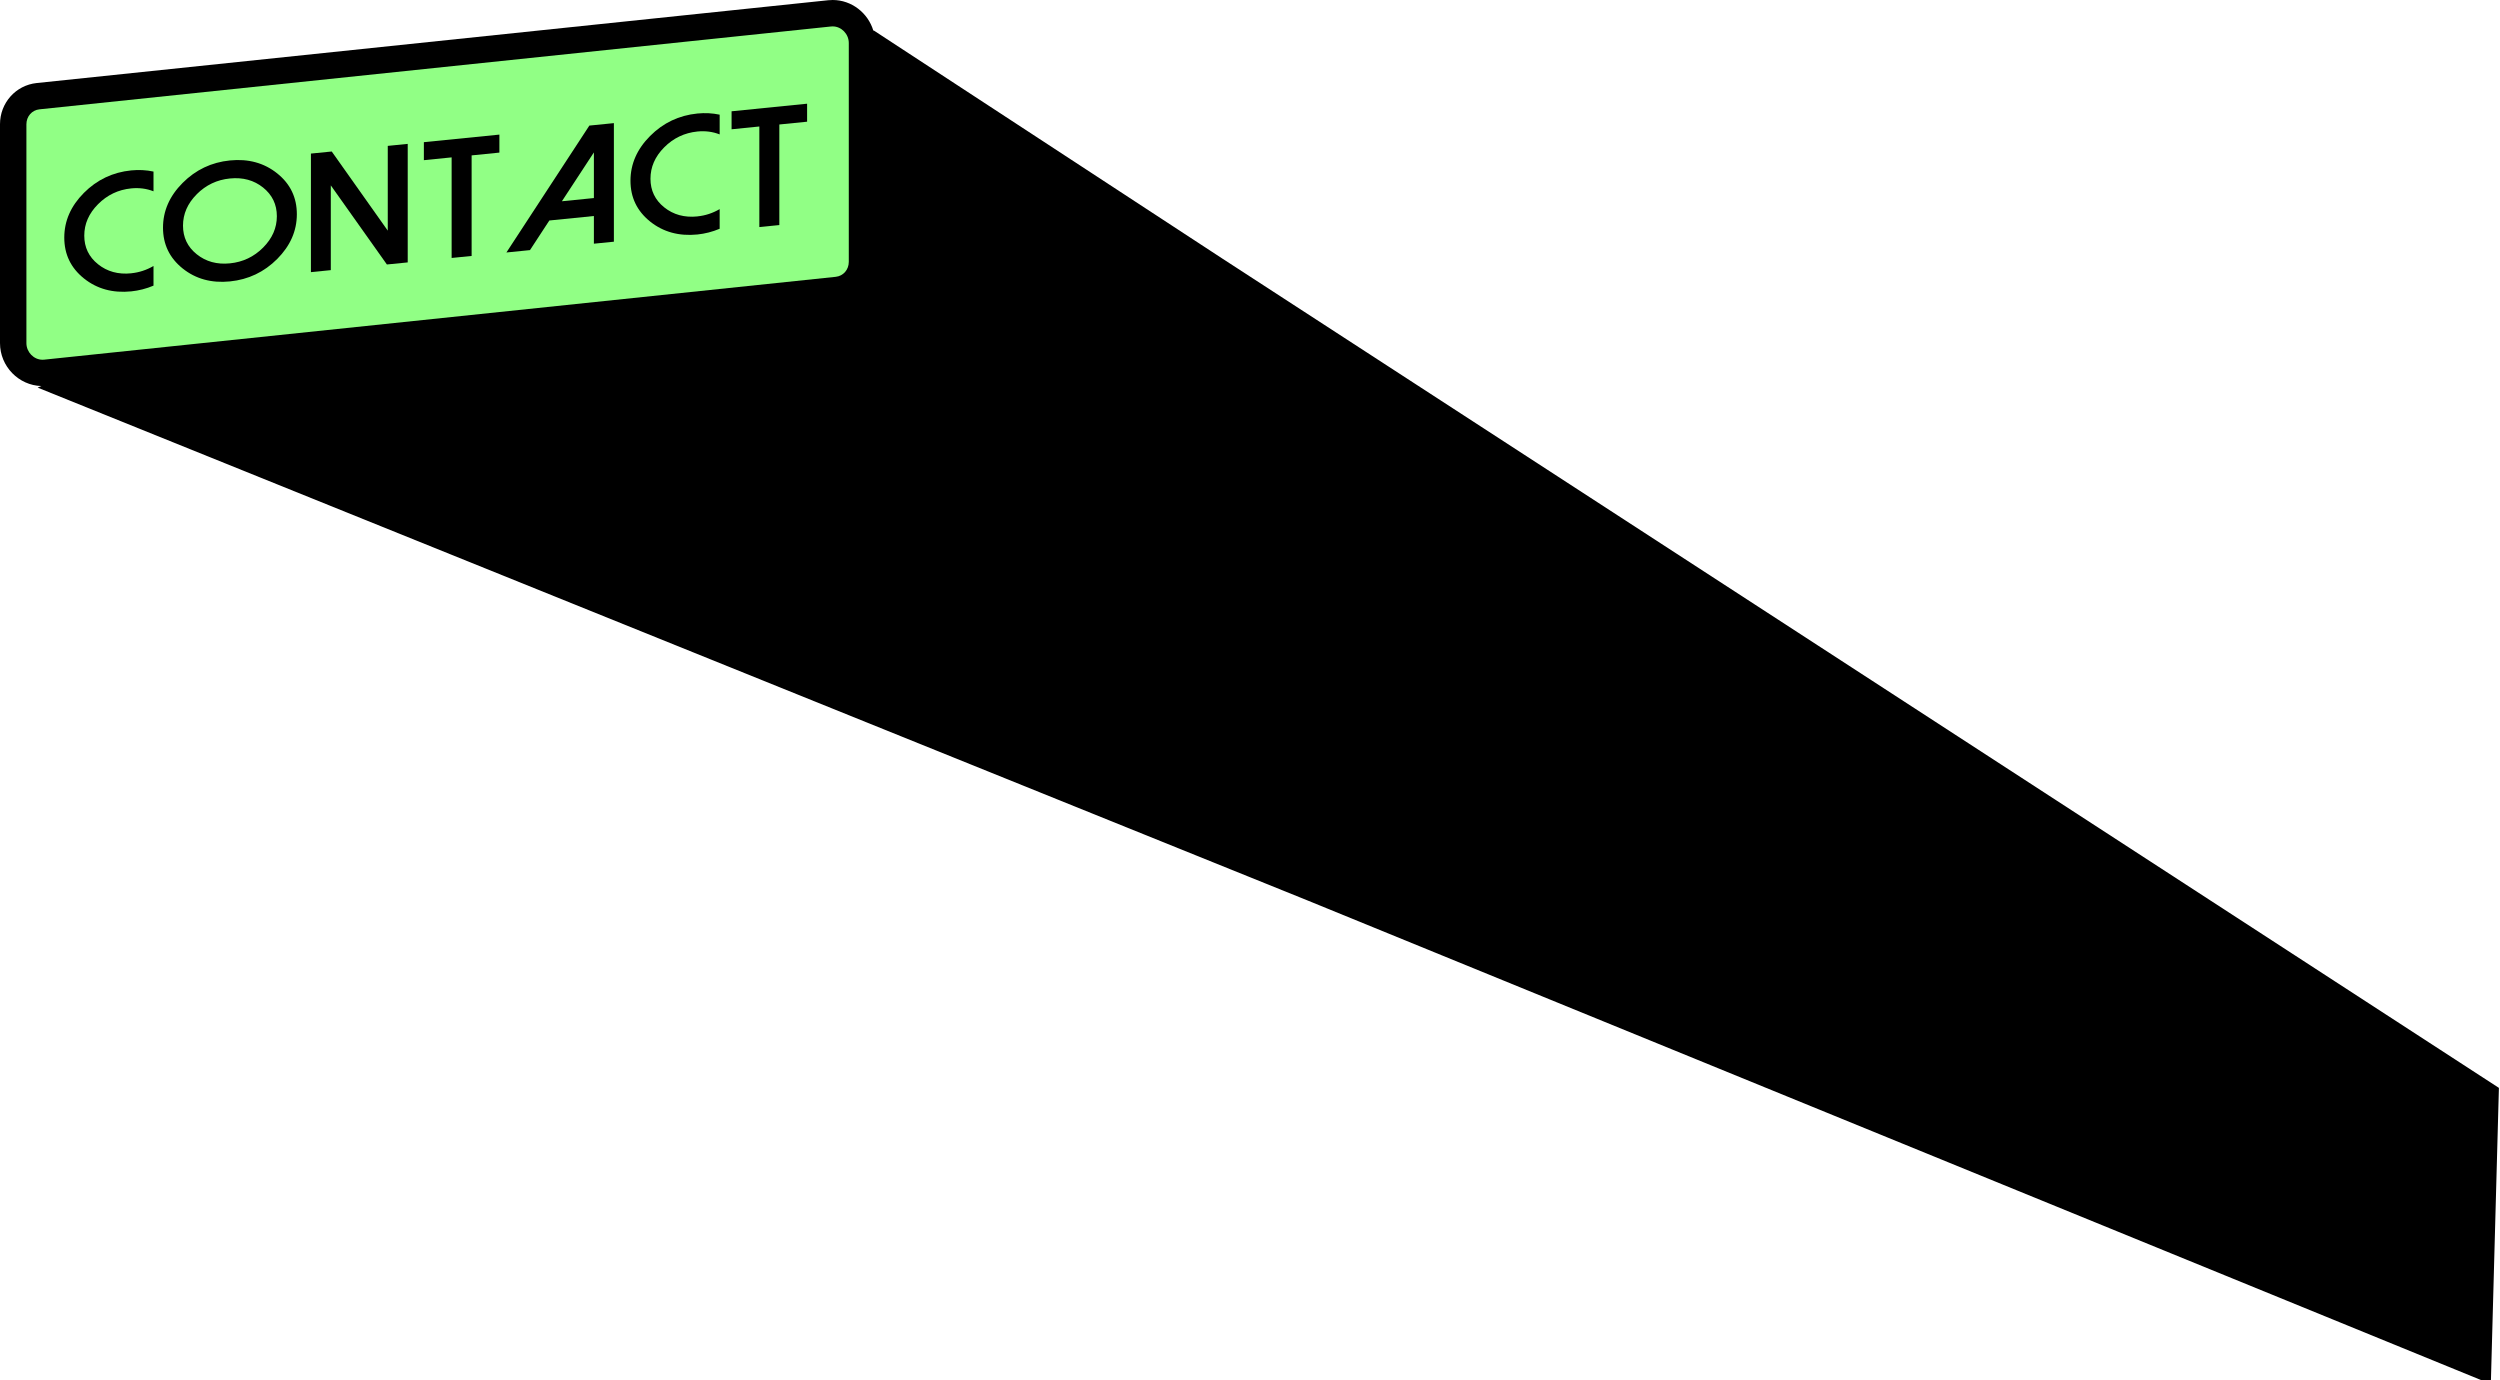
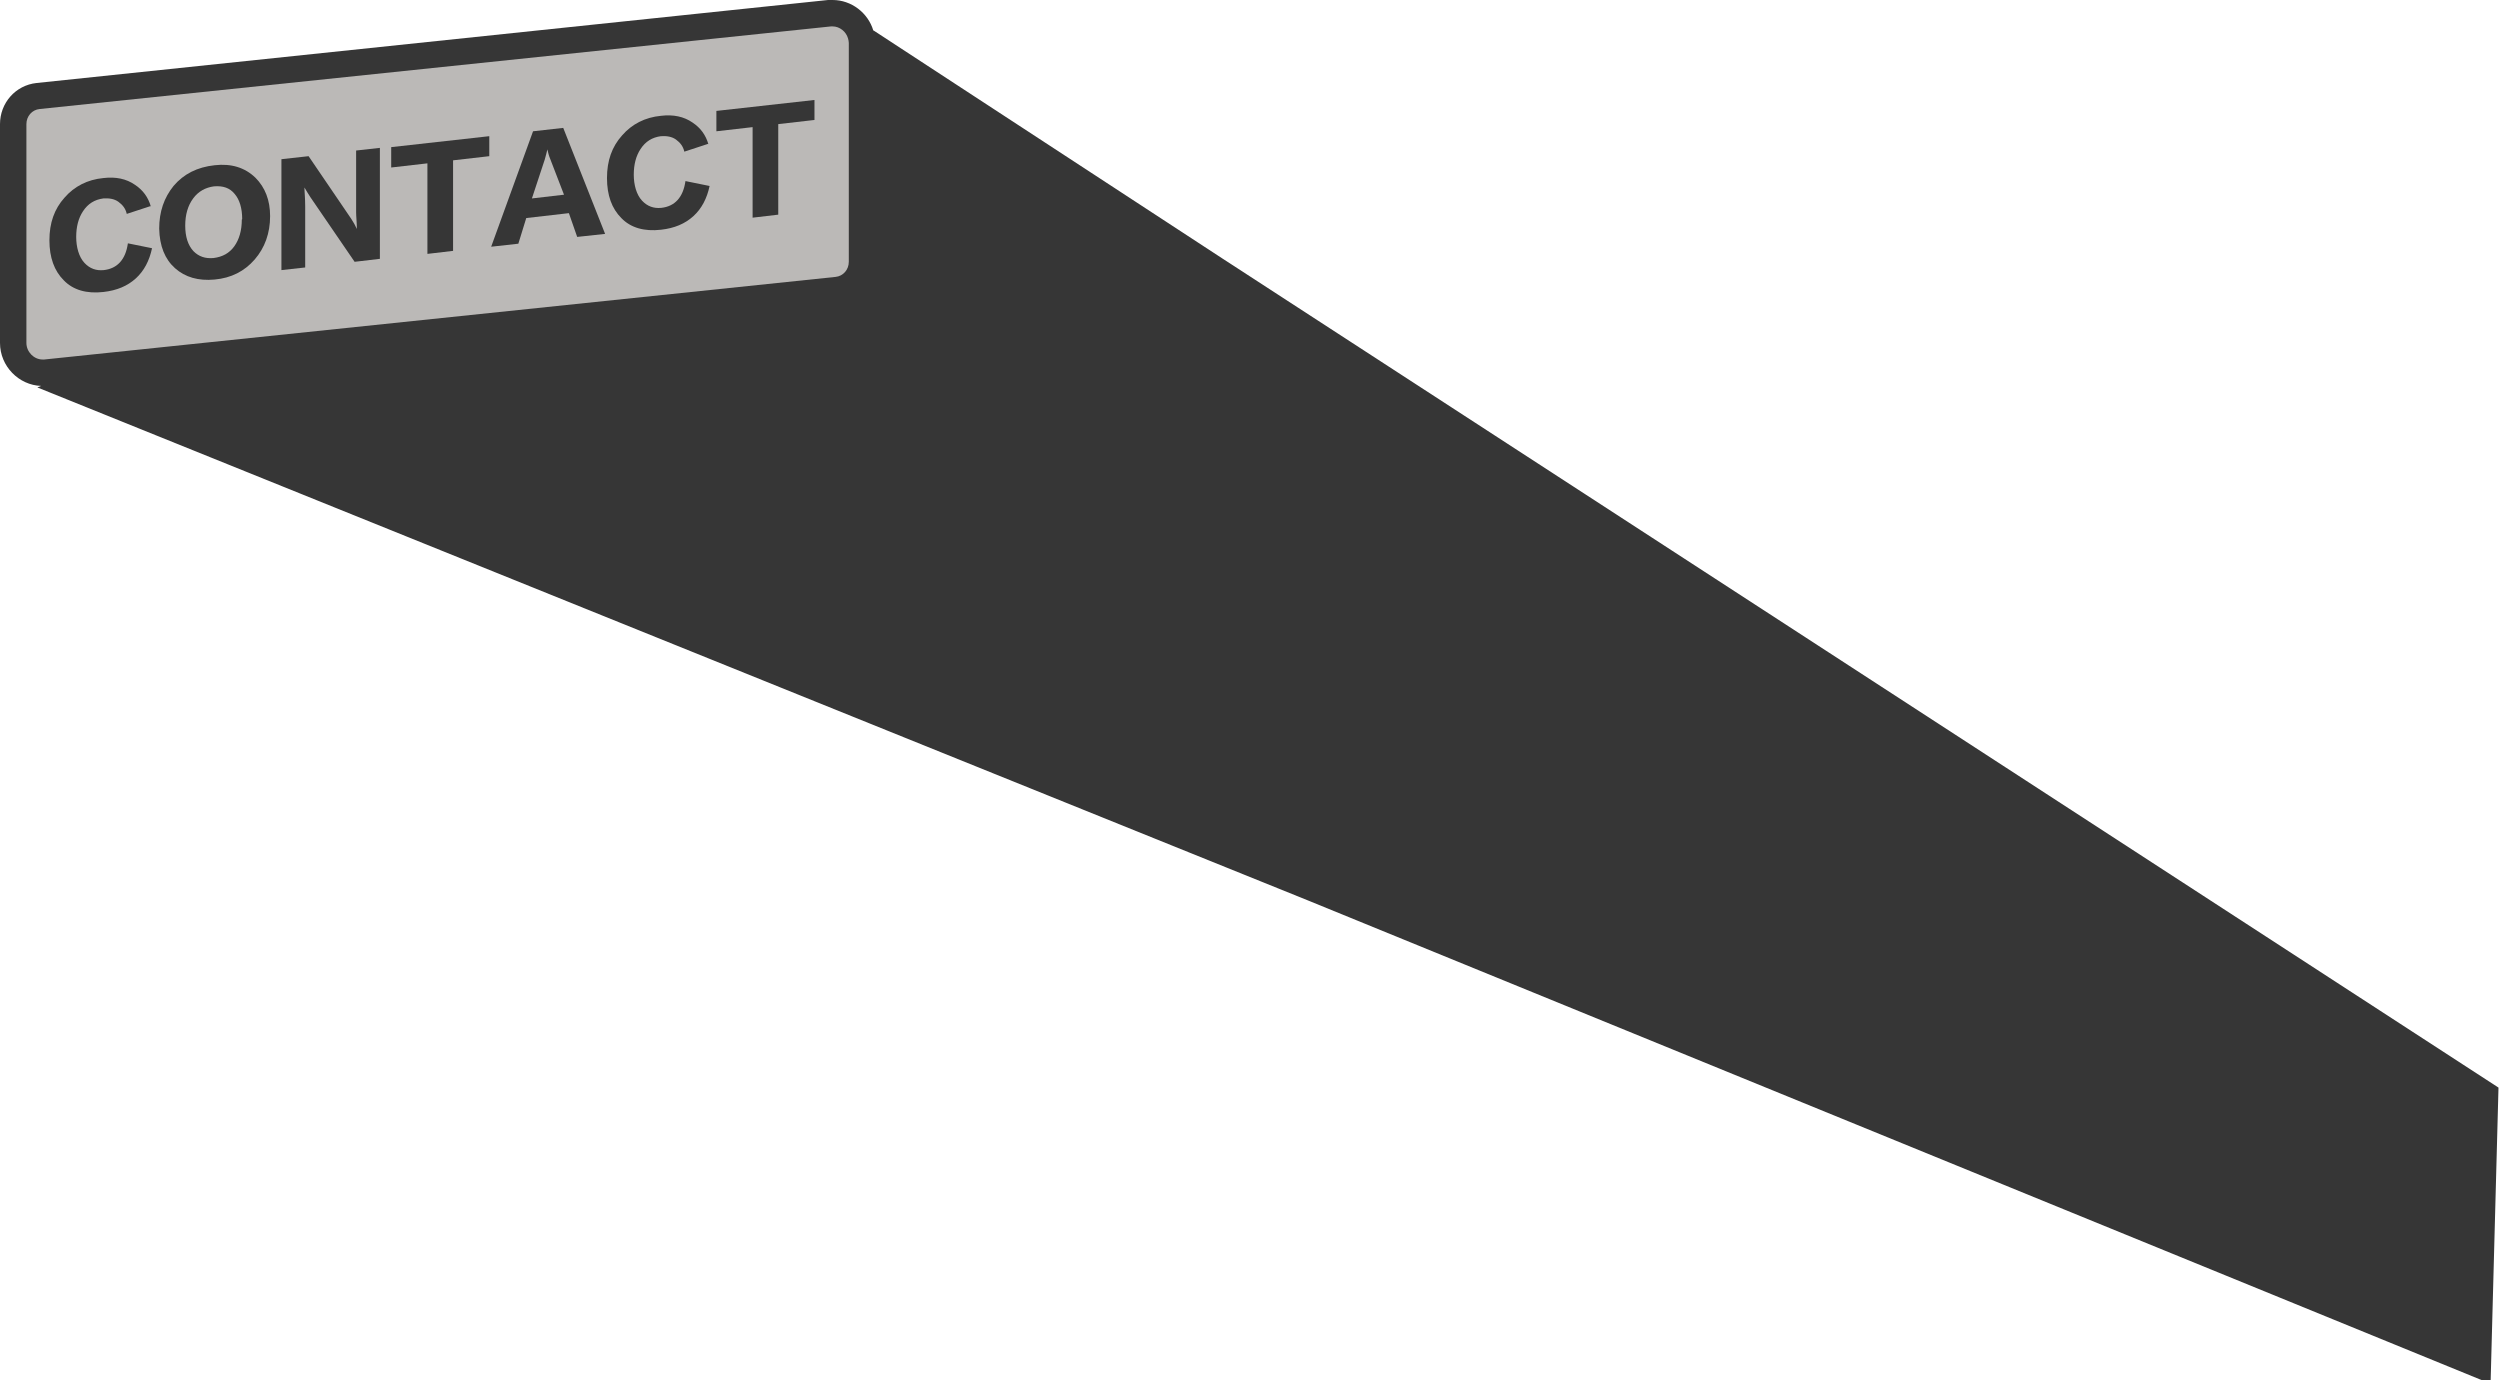
- <svg xmlns="http://www.w3.org/2000/svg" id="_图层_2" version="1.1" viewBox="0 0 662.71 365.72">
+ <svg xmlns="http://www.w3.org/2000/svg" id="_图层_2" version="1.1" viewBox="0 0 662.7 365.7">
  <defs>
    <style>
      .st0 {
-         fill: #91ff85;
+         fill: #363636;
+       }
+ 
+       .st1 {
+         fill: #bbb9b7;
      }
    </style>
  </defs>
-   <path d="M324.02,68.54h0S231.62,8.08,231.62,8.08l-.11.05C230.1,3.42,225.74,0,220.73,0c-.39,0-.77.02-1.16.06L9.73,22.01c-5.56.58-9.73,5.27-9.73,10.92v58.02c0,6.21,4.98,11.21,10.95,11.38l-.97.42,336.59,135.93,313.71,128.21,2.14-78.51L324.02,68.54Z" />
-   <path class="st0" d="M225,11.4v58.02c0,2.08-1.46,3.75-3.46,3.96L11.7,95.34c-.14.01-.29.02-.43.02-2.32,0-4.27-2.02-4.27-4.4v-58.02c0-2.08,1.46-3.75,3.46-3.96L220.3,7.02c.14-.01.29-.02.43-.02,2.32,0,4.27,2.02,4.27,4.4Z" />
-   <path d="M34.78,72.44c2.11-.21,4.07-.86,5.91-1.93v5.21c-1.91.81-3.88,1.31-5.91,1.52-4.89.49-9.07-.66-12.54-3.44-3.47-2.79-5.2-6.39-5.2-10.81s1.73-8.37,5.2-11.86c3.47-3.48,7.65-5.47,12.54-5.96,2.03-.2,3.99-.1,5.91.31v5.23c-1.83-.72-3.8-.98-5.91-.77-3.43.34-6.37,1.75-8.8,4.2-2.43,2.44-3.64,5.21-3.64,8.32s1.21,5.63,3.64,7.58,5.36,2.76,8.8,2.41h0Z" />
-   <path d="M48.41,71.16c-3.47-2.79-5.2-6.39-5.2-10.81s1.73-8.38,5.2-11.86,7.65-5.47,12.54-5.96c4.89-.49,9.07.66,12.54,3.44,3.47,2.78,5.2,6.39,5.2,10.81s-1.73,8.37-5.2,11.86c-3.47,3.48-7.65,5.47-12.54,5.96s-9.07-.66-12.54-3.44ZM52.15,51.5c-2.43,2.44-3.64,5.21-3.64,8.32s1.21,5.63,3.64,7.58c2.43,1.95,5.36,2.76,8.8,2.41,3.43-.34,6.37-1.74,8.8-4.18,2.43-2.44,3.64-5.21,3.64-8.32s-1.21-5.63-3.64-7.59c-2.43-1.95-5.36-2.75-8.8-2.41-3.43.34-6.37,1.74-8.8,4.18h0Z" />
-   <path d="M108.08,38.13v31.43l-5.52.55-14.87-20.97v22.47l-5.27.53v-31.43l5.52-.55,14.85,20.98v-22.47l5.3-.53h-.01Z" />
-   <path d="M132.38,35.68v4.77l-7.36.74v26.66l-5.3.53v-26.66l-7.36.74v-4.77s20.02-2.01,20.02-2.01Z" />
-   <path d="M162.73,32.64v31.43l-5.3.53v-7.34l-11.81,1.19-5.13,7.85-6.25.63,21.99-33.64,6.49-.65h0ZM148.95,53.35l8.48-.85v-12.1s-8.48,12.95-8.48,12.95Z" />
-   <path d="M184.87,57.36c2.11-.21,4.07-.86,5.9-1.93v5.21c-1.91.81-3.88,1.31-5.9,1.52-4.89.49-9.07-.66-12.54-3.44-3.47-2.79-5.2-6.39-5.2-10.81s1.73-8.38,5.2-11.86,7.65-5.47,12.54-5.96c2.02-.2,3.99-.1,5.9.31v5.23c-1.83-.72-3.8-.98-5.9-.77-3.43.35-6.37,1.75-8.8,4.2-2.43,2.44-3.64,5.21-3.64,8.32s1.21,5.63,3.64,7.58,5.36,2.76,8.8,2.41h0Z" />
-   <path d="M213.95,27.49v4.77l-7.36.74v26.66l-5.3.53v-26.66l-7.36.74v-4.77l20.02-2.01Z" />
+   <path class="st0" d="M324,68.5h0L231.6,8.1h-.1c-1.4-4.7-5.8-8.1-10.8-8.1s-.8,0-1.2,0L9.7,22c-5.6.6-9.7,5.3-9.7,10.9v58c0,6.2,5,11.2,10.9,11.4l-1,.4,336.6,135.9,313.7,128.2,2.1-78.5L324,68.5Z" />
+   <path class="st1" d="M225,11.4v58c0,2.1-1.5,3.8-3.5,4L29.9,93.4l-18.2,1.9h-.4c-2.3,0-4.3-2-4.3-4.4v-58c0-2.1,1.5-3.8,3.5-4L220.3,7h.4c1.9,0,3.6,1.4,4.1,3.2.1.4.2.8.2,1.2h0Z" />
+   <g>
+     <path class="st0" d="M40,54.6l-6.4,2.1c-.3-1.4-1.1-2.4-2.2-3.2-1.1-.8-2.5-1-4-.9-2.3.3-4.1,1.4-5.4,3.4-1.2,1.8-1.8,4.1-1.8,6.8s.7,5.3,2.2,6.9c1.4,1.5,3.1,2.1,5.1,1.9,3.6-.4,5.8-2.8,6.4-7.1l6.4,1.3c-.7,3.3-2.1,6-4.3,8s-5,3.2-8.6,3.6c-4.4.5-8-.5-10.5-3.1-2.5-2.5-3.8-6-3.8-10.6s1.3-8.3,4-11.3c2.6-3,6.1-4.8,10.3-5.2,3.3-.4,6.1.2,8.4,1.8,2.1,1.4,3.5,3.3,4.2,5.8v-.2Z" />
+     <path class="st0" d="M71.6,57.3c0,4.5-1.4,8.4-4.1,11.5-2.7,3.1-6.2,4.9-10.6,5.3-4.3.4-7.8-.6-10.5-3s-4.1-5.9-4.2-10.5c0-4.5,1.3-8.2,3.8-11.3,2.7-3.2,6.3-5,10.9-5.5,4.4-.5,8,.6,10.8,3.3,2.6,2.6,3.9,6,3.9,10.2ZM64.2,58.1c0-2.9-.7-5.2-2-6.7-1.3-1.6-3.1-2.2-5.5-2-2.2.3-4.1,1.3-5.5,3.2s-2.1,4.3-2.1,7.2.7,5.2,2.2,6.8c1.4,1.4,3.1,2,5.3,1.8,2.4-.3,4.2-1.3,5.5-3.1,1.3-1.8,2-4.2,2-7.1h0Z" />
+     <path class="st0" d="M100.8,68.6l-6.8.8-11.7-17.1c-.5-.8-1.1-1.7-1.6-2.6h0c0,1.1.2,2.7.2,5v16.2l-6.3.7v-29.4l7.2-.8,11.3,16.6c.6.9,1.1,1.8,1.5,2.7h0c0-1.7-.2-3.2-.2-4.5v-16.3l6.3-.7v29.4h0Z" />
+     <path class="st0" d="M129.7,41.4l-9.6,1.1v24l-6.8.8v-24l-9.6,1.1v-5.4l26-2.9v5.4h0Z" />
+     <path class="st0" d="M160.4,62l-7.4.8-2.2-6.3-11.3,1.3-2.1,6.8-7.2.8,11.1-30.6,8-.9,11.1,28.1h0ZM149.5,51.6l-3.7-9.6c-.3-.7-.5-1.5-.7-2.4h0c-.2.8-.4,1.7-.7,2.7l-3.4,10.3,8.6-1h-.1Z" />
+     <path class="st0" d="M187.8,38.1l-6.4,2.1c-.3-1.4-1.1-2.4-2.2-3.2-1.1-.8-2.5-1-4-.9-2.3.3-4.1,1.4-5.4,3.4-1.2,1.8-1.8,4.1-1.8,6.8s.7,5.3,2.2,6.9c1.4,1.5,3.1,2.1,5.1,1.9,3.6-.4,5.8-2.8,6.4-7.1l6.4,1.3c-.7,3.3-2.1,6-4.3,8s-5,3.2-8.6,3.6c-4.4.5-8-.5-10.5-3.1-2.5-2.5-3.8-6-3.8-10.6s1.3-8.3,4-11.3c2.6-3,6.1-4.8,10.3-5.2,3.3-.4,6.1.2,8.4,1.8,2.1,1.4,3.5,3.3,4.2,5.8v-.2Z" />
+     <path class="st0" d="M215.9,31.8l-9.6,1.1v24l-6.8.8v-24l-9.6,1.1v-5.4l26-2.9v5.4h0Z" />
+   </g>
</svg>
